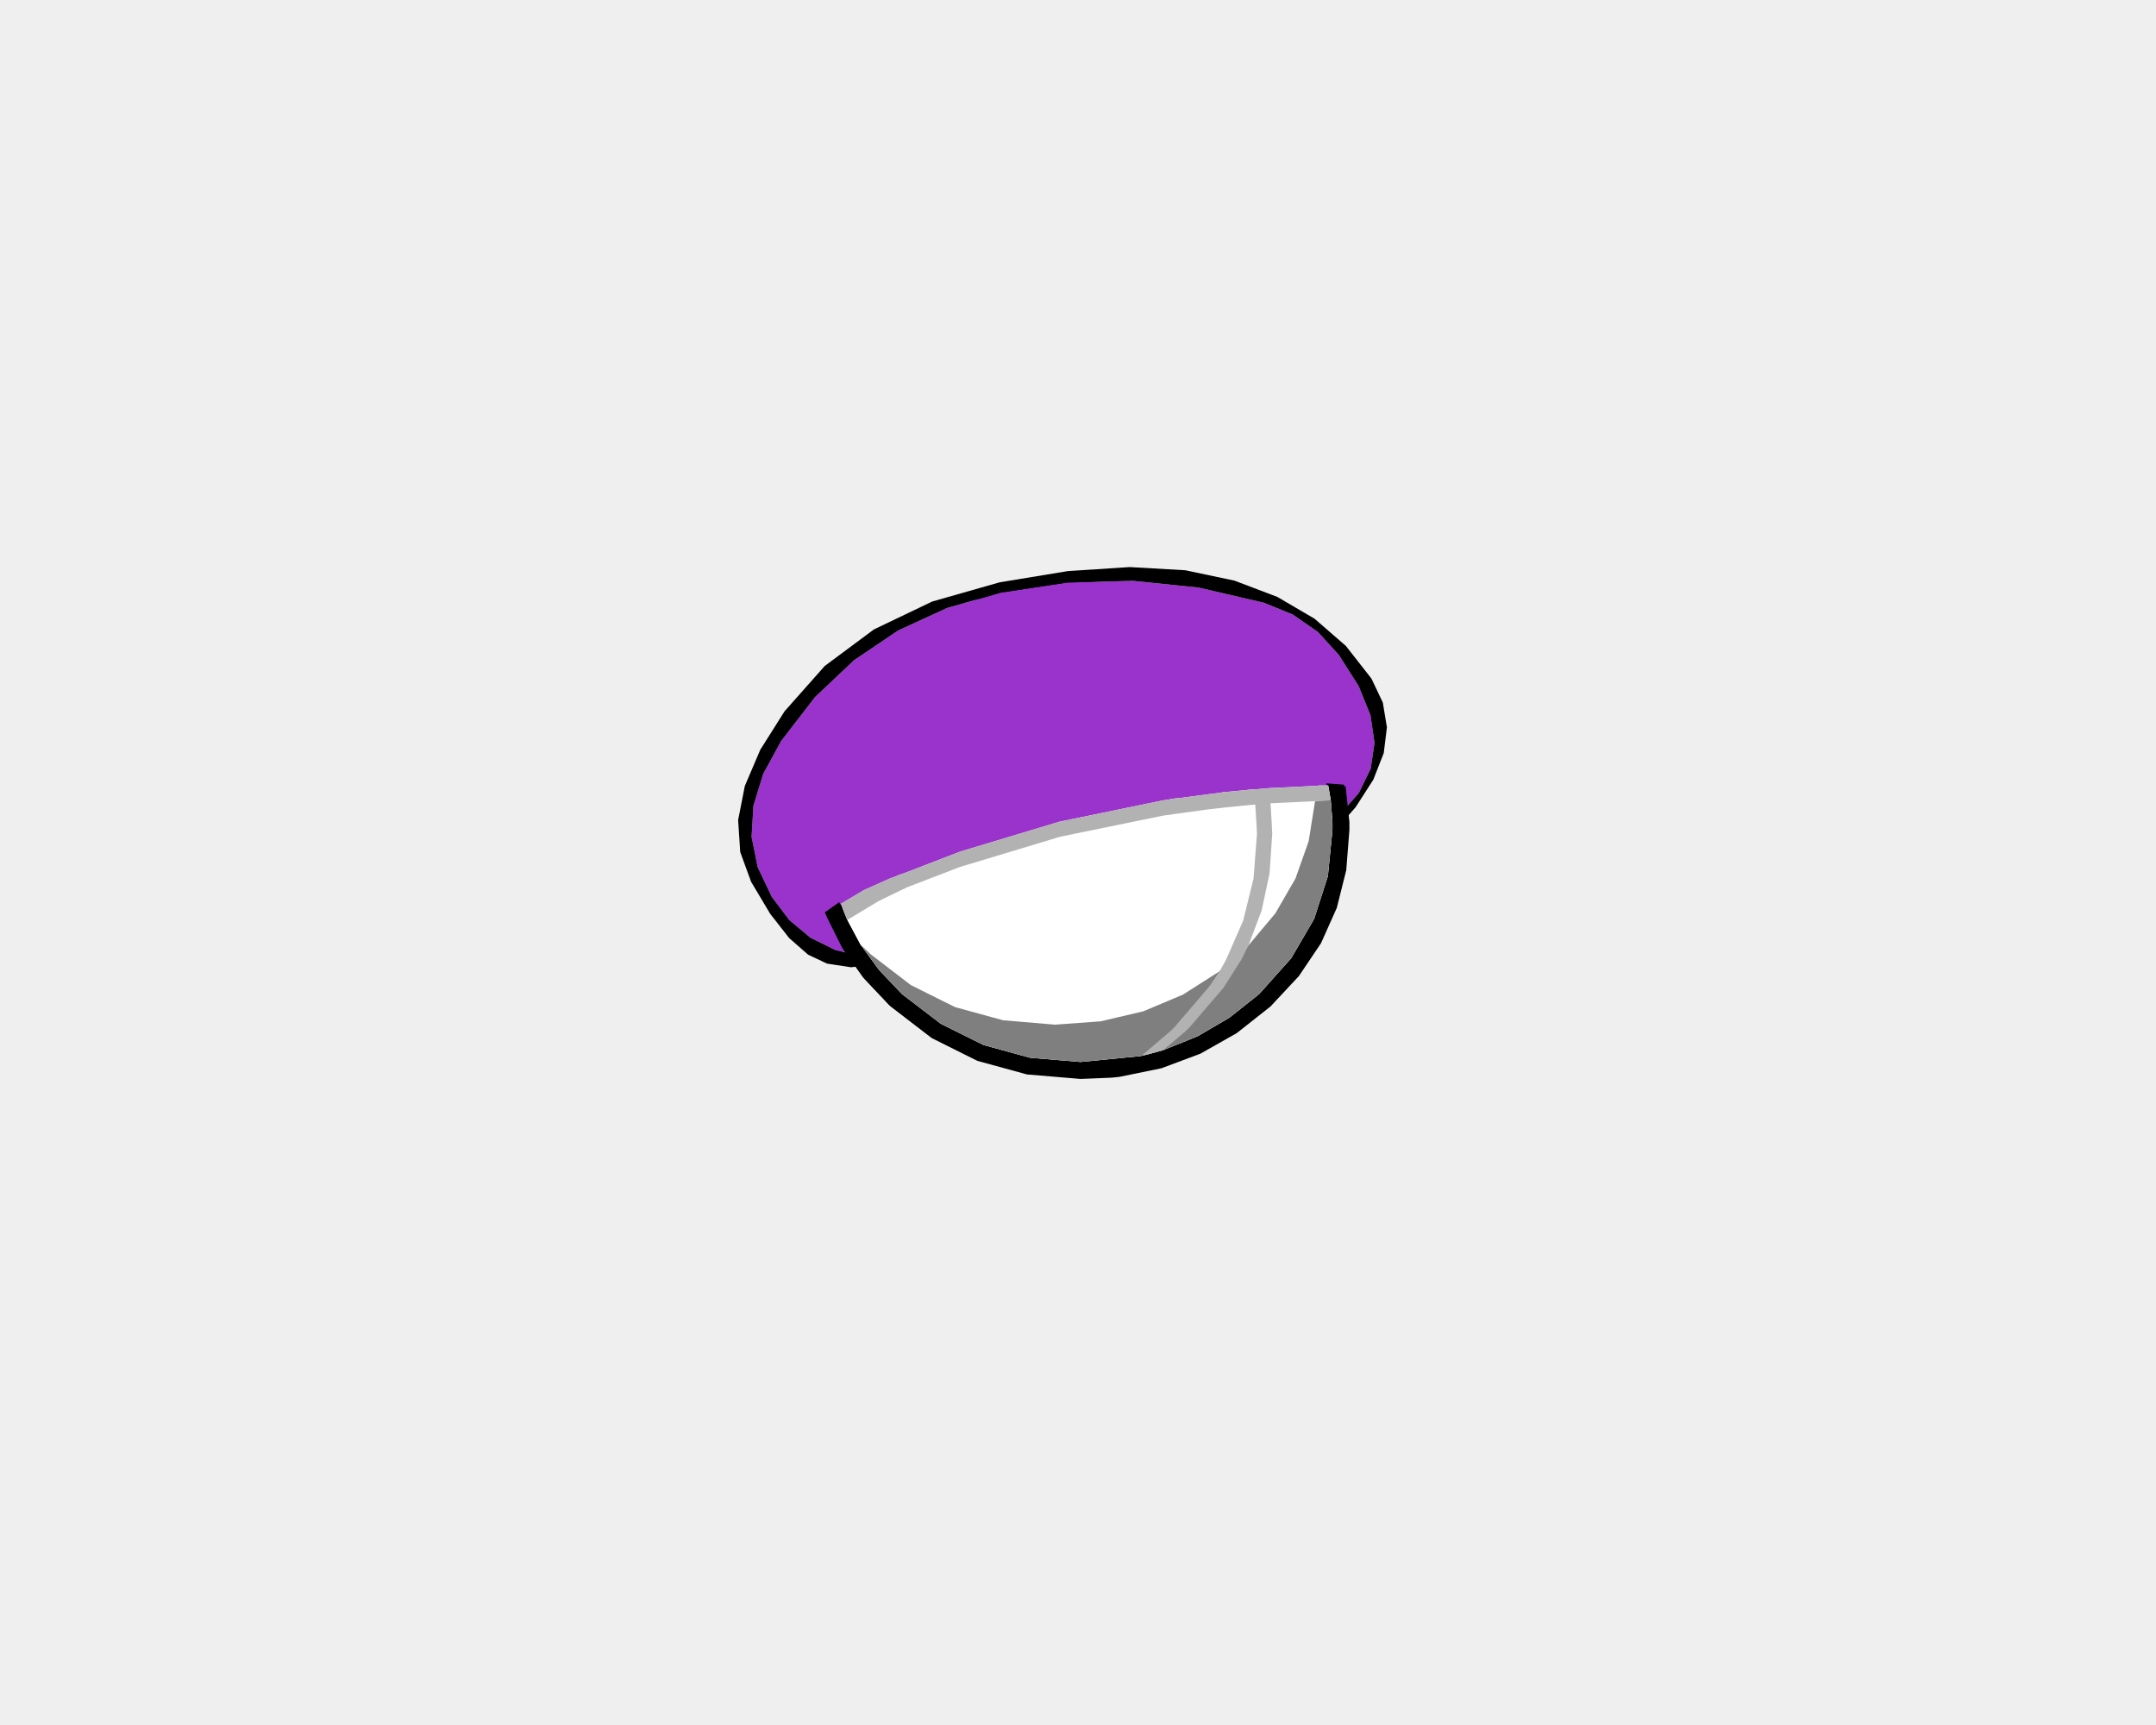
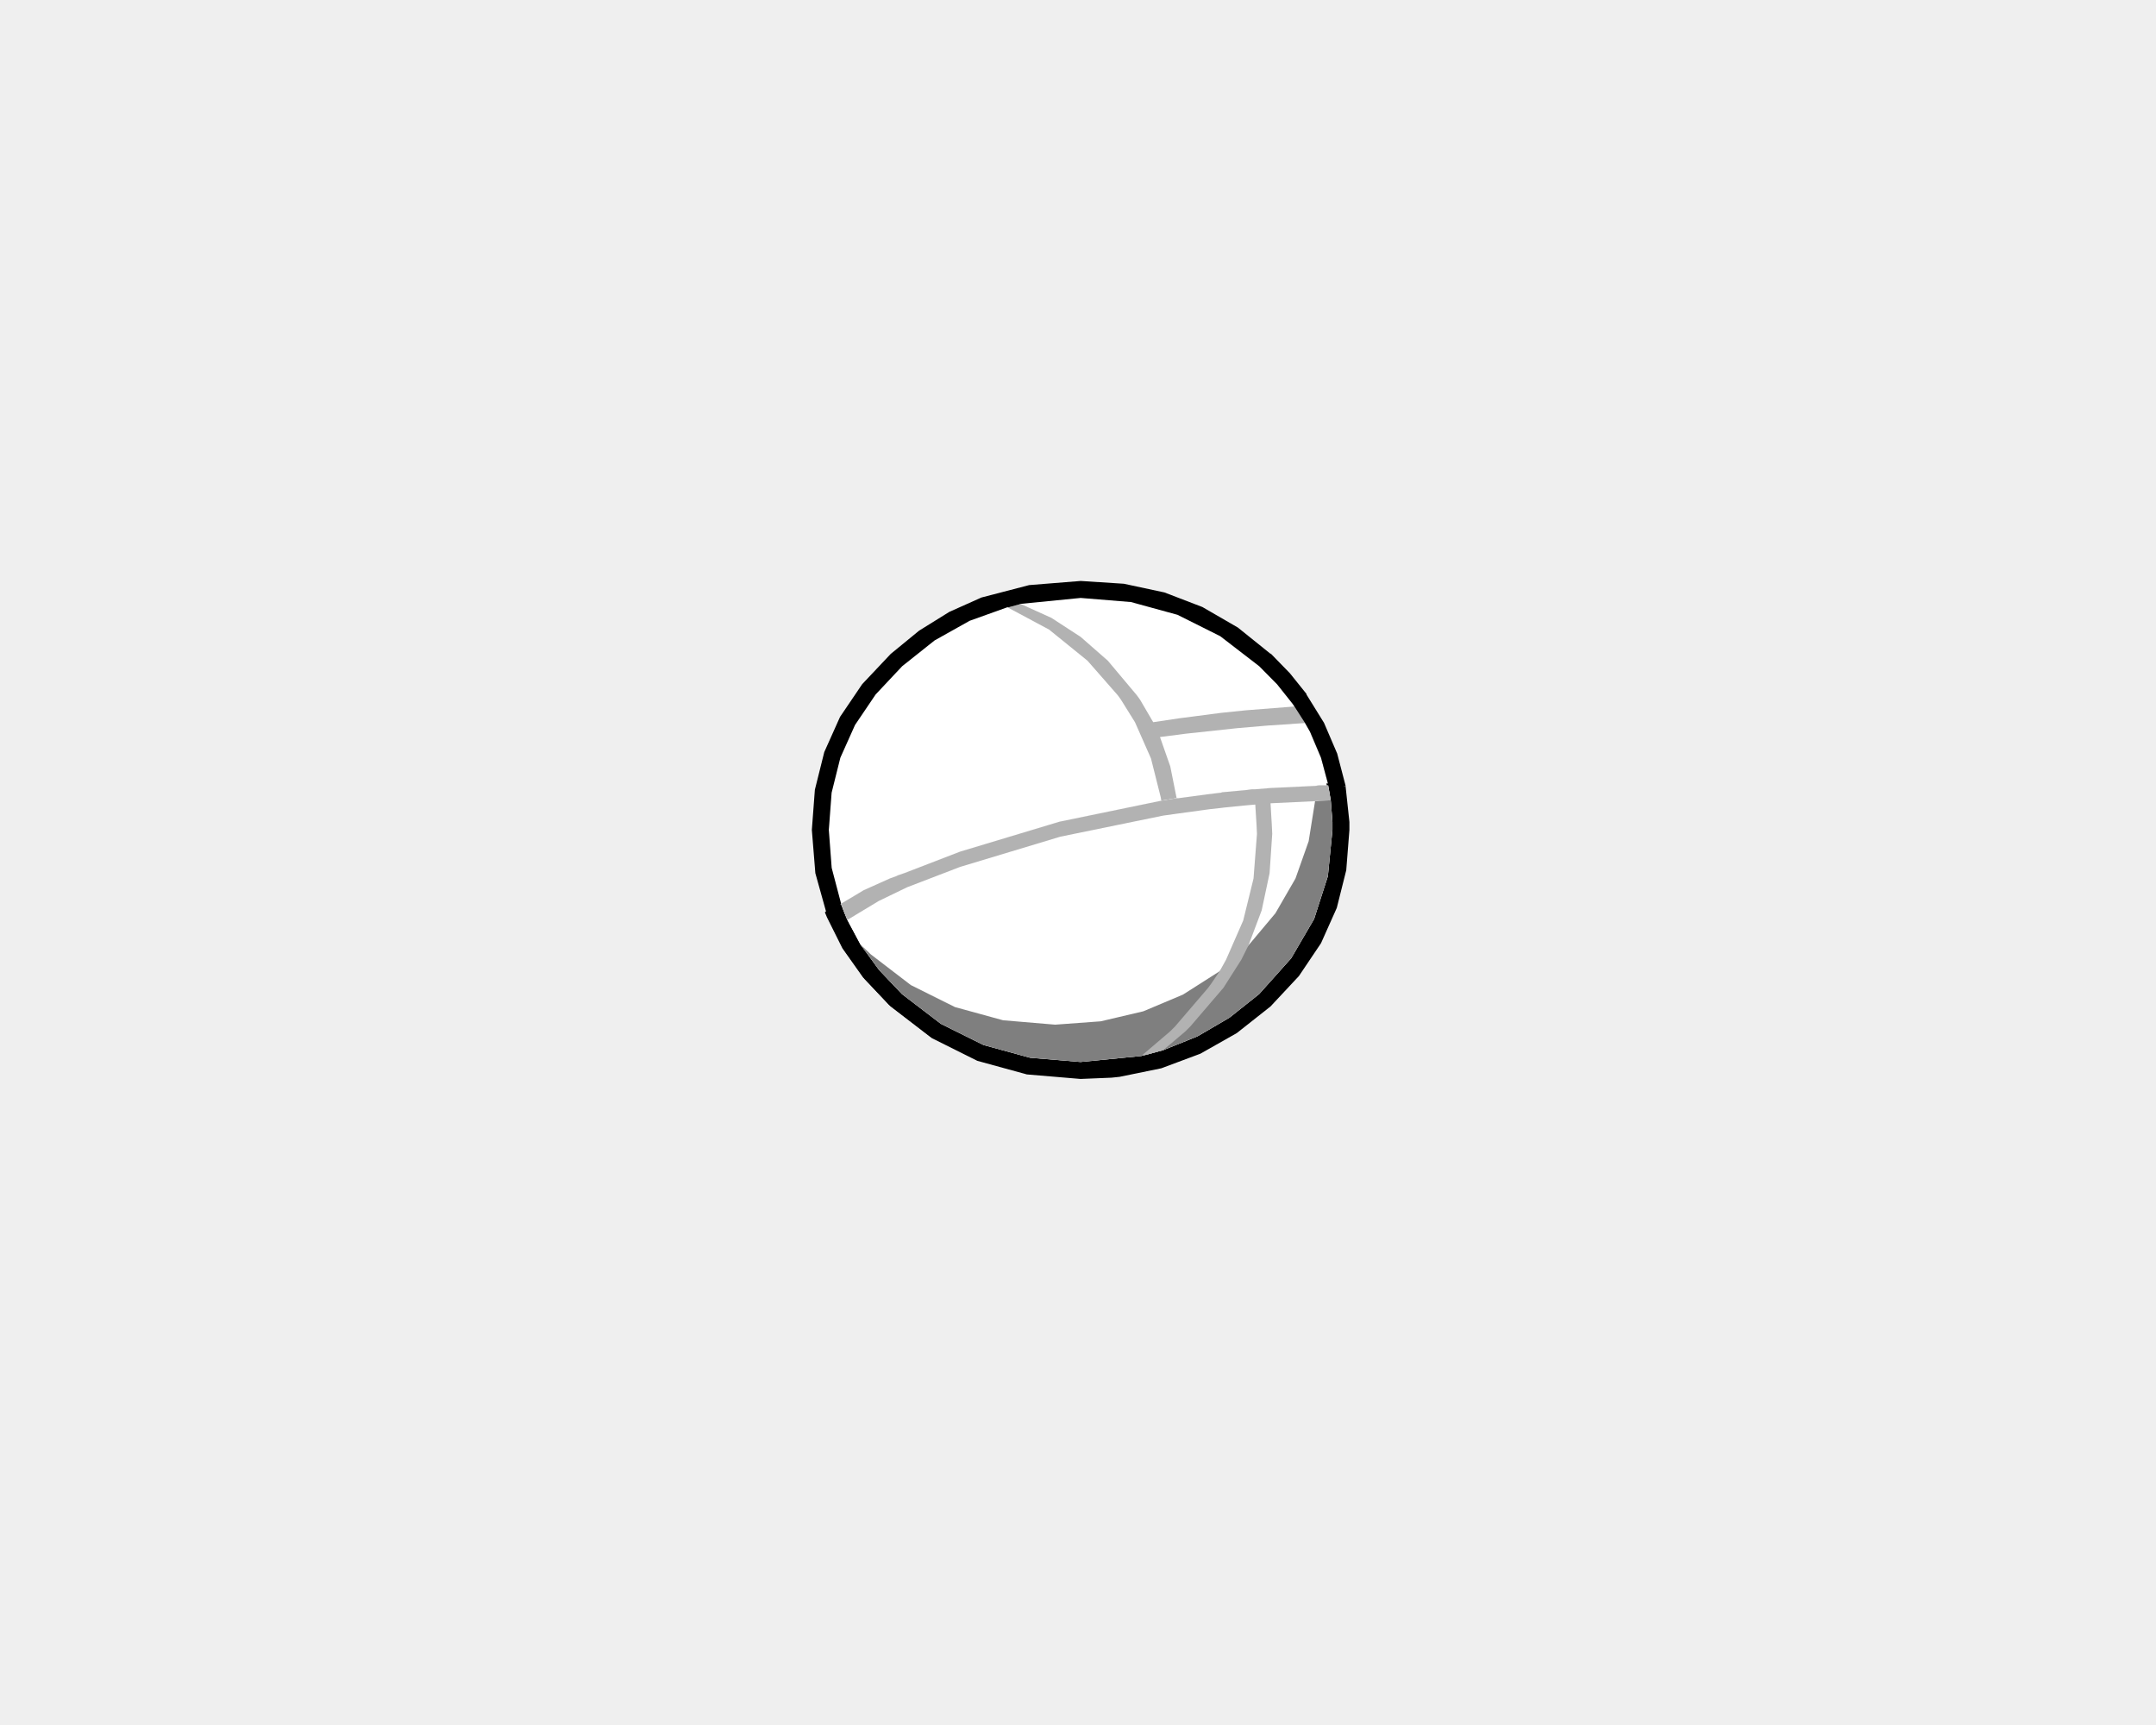
<svg xmlns="http://www.w3.org/2000/svg" width="2602.5px" height="2082px" viewBox="0 0 375 300">
  <rect fill="#000000" fill-opacity="0.004" width="375" height="300" />
  <g id="x1_sprite0" transform="matrix(1.4751, 0, 0, 1.4751, 187.6, 129.95)">
    <g id="x2_shape0" transform="matrix(1, 0, 0, 1, 0, 0)">
      <path d="M-26.8 3.25L-27.372 2.033L-27.222 0.317L-26.35 -1.9L-23.975 -5.55L-20.55 -9.2L-16.65 -12.375L-12.85 -14.5L-10.611 -15.194L-8.894 -15.211L-7.7 -14.55L-7.272 -13.628L-7.789 -12.794L-9.25 -12.05L-12.387 -10.512L-16 -8L-19.587 -4.562L-22.65 -0.15L-23.959 1.881L-25.087 3.125L-26.034 3.581L-26.8 3.25" fill="#ffffff" fill-opacity="0.6" fill-rule="evenodd" stroke="none" />
    </g>
    <g id="x3_sprite1" transform="matrix(1, 0, 0, 1, 28.35, 1.35)">
      <g id="x4_shape1" transform="matrix(1, 0, 0, 1, 0, 0)">
        <path d="M-0.4 3L-0.4 2.05L-1.05 -3.15L0.237 -0.113L1.1 3.1L1.1 3.15L0.1 3.15L0.05 3.15L-0.4 3.2L-0.4 3" fill="#7f7f7f" fill-rule="evenodd" stroke="none" />
      </g>
    </g>
    <g id="x5_sprite2" transform="matrix(1, 0, 0, 1, 0, 0.4)">
      <g id="x6_shape2" transform="matrix(1, 0, 0, 1, 0, 0)">
        <path d="M21.3 -9.95L23.413 -7.812L25.25 -5.5L25.45 -5.2L26.7 -3.25L27.3 -2.2L28.587 0.838L29.45 4.05L29.45 4.1L28.45 4.1L28.4 4.1L27.95 4.15L22.65 4.4L20.85 4.55L20.45 4.55L19.7 4.65L16.95 4.9L16.8 4.95L15.15 5.15L11.8 5.6L11.75 5.6L11.55 5.6L9.75 5.9L-2.25 8.375L-13.95 11.9L-20.7 14.5L-20.15 14.3L-21.3 14.7L-21.5 14.8L-22.2 15.05L-25.325 16.45L-28 18.05L-29.113 13.825L-29.45 9.35L-29.12 4.962L-28.09 0.838L-26.36 -3.022L-23.93 -6.618L-20.8 -9.95L-16.978 -12.989L-12.844 -15.306L-8.4 -16.9L-8.3 -16.9L-8.25 -16.9L-6.95 -17.25L-7 -17.25L-6.85 -17.3L0.25 -18L6.178 -17.516L11.662 -16.012L16.703 -13.491L21.3 -9.95" fill="#ffffff" fill-rule="evenodd" stroke="none" />
      </g>
    </g>
    <g id="x7_sprite3" transform="matrix(1, 0, 0, 1, 9.15, -5.3)">
      <g id="x8_shape3" transform="matrix(1, 0, 0, 1, 0, 0)">
        <path d="M-4.15 -0.3L-4.4 -0.65L-4.55 -0.85L-8.1 -4.9L-12.637 -8.575L-17.55 -11.2L-17.45 -11.2L-17.4 -11.2L-16.1 -11.55L-16.15 -11.55L-16 -11.6L-12.344 -9.944L-8.911 -7.711L-5.7 -4.9L-2.3 -0.85L-2.15 -0.65L-1.9 -0.3L-0.35 2.35L2.65 1.9L7.65 1.25L10.55 0.95L16.3 0.5L17.55 2.45L13.1 2.75L9.6 3.05L3.55 3.7L0.45 4.1L1.663 7.562L2.4 11.25L2.4 11.3L0.6 11.6L0.55 11.25L-0.613 6.625L-2.5 2.35L-4.15 -0.3" fill="#b2b2b2" fill-rule="evenodd" stroke="none" />
      </g>
    </g>
    <g id="x9_shape4" transform="matrix(1, 0, 0, 1, 0, 0)">
      <path d="M26.9 -6.25L26.85 -6.25L28.944 -2.867L30.494 0.75L31.5 4.6L29.45 4.45L28.587 1.238L27.3 -1.8L26.7 -2.85L25.45 -4.8L25.25 -5.1L23.413 -7.412L21.3 -9.55L16.703 -13.091L11.662 -15.613L6.178 -17.116L0.25 -17.6L-6.85 -16.9L-7 -16.85L-6.95 -16.85L-8.25 -16.5L-8.3 -16.5L-8.4 -16.5L-12.844 -14.906L-16.978 -12.589L-20.8 -9.55L-23.93 -6.218L-26.36 -2.622L-28.09 1.238L-29.12 5.362L-29.45 9.75L-29.113 14.225L-28 18.45L-28.7 18.95L-29.7 19.65L-31.038 14.85L-31.45 9.75L-31.094 5.016L-29.986 0.574L-28.126 -3.576L-25.514 -7.434L-22.15 -11L-18.806 -13.739L-15.239 -15.956L-11.45 -17.65L-5.825 -19.113L0.25 -19.6L5.338 -19.272L10.122 -18.248L14.602 -16.528L18.778 -14.112L22.65 -11L22.65 -11.05L24.913 -8.725L26.9 -6.25" fill="#000000" fill-rule="evenodd" stroke="none" />
    </g>
  </g>
  <g id="x10_sprite4" transform="matrix(1.4751, 0, 0, 1.4751, 189.2, 162.05)">
    <g id="x11_sprite5" transform="matrix(1, 0, 0, 1, -1.6, -27)">
-       <g id="x12_shape5" transform="matrix(1, 0, 0, 1, 0, 0)">
-         <path d="M-21.45 29.85L-24.8 29.95L-28.159 29.153L-31.087 27.712L-33.584 25.628L-35.65 22.9L-37.318 19.396L-38.042 15.804L-37.822 12.124L-36.658 8.356L-34.55 4.5L-30.552 -0.68L-25.958 -5.02L-20.768 -8.52L-14.982 -11.18L-8.6 -13L-0.797 -14.181L6.963 -14.375L14.678 -13.581L22.35 -11.8L25.778 -10.406L28.728 -8.356L31.2 -5.65L33.535 -1.982L34.939 1.481L35.412 4.737L34.955 7.787L33.567 10.631L31.249 13.268L28 15.7L26.75 15.7L-20.6 29.25L-21.45 29.85" fill="#9933cc" fill-rule="evenodd" stroke="none" />
-         <path d="M28 15.7L31.249 13.268L33.567 10.631L34.955 7.787L35.412 4.737L34.939 1.481L33.535 -1.982L31.2 -5.65L28.728 -8.356L25.778 -10.406L22.35 -11.8L14.678 -13.581L6.963 -14.375L-0.797 -14.181L-8.6 -13L-14.982 -11.18L-20.768 -8.52L-25.958 -5.02L-30.552 -0.68L-34.55 4.5L-36.658 8.356L-37.822 12.124L-38.042 15.804L-37.318 19.396L-35.65 22.9L-33.584 25.628L-31.087 27.712L-28.159 29.153L-24.8 29.95L-21.45 29.85L-23.75 30.883L-26.317 31.183L-29.15 30.75L-31.378 29.697L-33.612 27.738L-35.853 24.872L-38.1 21.1L-39.382 17.592L-39.628 13.828L-38.838 9.808L-37.012 5.532L-34.15 1L-29.416 -4.338L-23.613 -8.65L-16.741 -11.938L-8.8 -14.2L-0.75 -15.525L6.55 -16L13.1 -15.625L18.9 -14.4L23.959 -12.478L28.337 -9.912L32.034 -6.703L35.05 -2.85L36.389 -0.031L36.872 2.894L36.5 5.925L35.272 9.061L33.189 12.303L30.25 15.65L28 15.7" fill="#000000" fill-rule="evenodd" stroke="none" />
-       </g>
-       <g id="x13_shape6" transform="matrix(1, 0, 0, 1, 1.4, 26.8)">
+       <g id="x12_shape5" transform="matrix(1, 0, 0, 1, 1.4, 26.8)">
        <path d="M30.4 -17.15L30.85 -12.95L30.85 -12L30.478 -7.264L29.362 -2.816L27.502 1.344L24.898 5.216L21.55 8.8L17.569 11.944L13.275 14.375L8.669 16.094L3.75 17.1L2.8 17.2L-0.85 17.35L-7.181 16.816L-13.025 15.213L-18.381 12.541L-23.25 8.8L-26.306 5.567L-28.739 2.133L-30.55 -1.5L-30.8 -2.1L-29.8 -2.8L-29.1 -3.3L-28.7 -2.25L-28.35 -1.4L-26.8 1.5L-24.6 4.513L-21.9 7.35L-17.322 10.85L-12.287 13.35L-6.797 14.85L-0.85 15.35L6.25 14.65L6.3 14.65L6.4 14.6L6.9 14.5L8.9 13.95L12.933 12.328L16.7 10.128L20.2 7.35L23.984 3.122L26.688 -1.512L28.309 -6.553L28.85 -12L28.85 -12.9L28.85 -12.95L28.65 -15.5L28.35 -17.25L28.35 -17.3L30.4 -17.15" fill="#000000" fill-rule="evenodd" stroke="none" />
      </g>
-       <g id="x14_sprite6" transform="matrix(1, 0, 0, 1, 1.55, 26.3)">
-         <g id="x15_shape7" transform="matrix(1, 0, 0, 1, 0, 0)">
+       <g id="x13_sprite6" transform="matrix(1, 0, 0, 1, 1.55, 26.3)">
+         <g id="x14_shape6" transform="matrix(1, 0, 0, 1, 0, 0)">
          <path d="M10.75 -14.8L10.8 -14.8L14.15 -15.25L15.8 -15.45L15.95 -15.5L18.7 -15.75L19.45 -15.85L19.85 -15.85L21.65 -16L26.95 -16.25L27.4 -16.3L27.45 -16.3L28.45 -16.3L28.75 -14.55L28.95 -12L28.95 -11.95L28.95 -11.05L28.409 -5.603L26.788 -0.562L24.084 4.072L20.3 8.3L16.8 11.078L13.033 13.278L9 14.9L7 15.45L6.5 15.55L6.4 15.6L6.35 15.6L-0.75 16.3L-6.697 15.8L-12.188 14.3L-17.222 11.8L-21.8 8.3L-24.5 5.463L-26.7 2.45L-28.25 -0.45L-28.6 -1.3L-29 -2.35L-26.325 -3.95L-23.2 -5.35L-22.5 -5.6L-22.3 -5.7L-21.15 -6.1L-21.7 -5.9L-14.95 -8.5L-3.25 -12.025L8.75 -14.5L10.55 -14.8L10.75 -14.8" fill="#ffffff" fill-rule="evenodd" stroke="none" />
        </g>
      </g>
-       <g id="x16_sprite7" transform="matrix(1, 0, 0, 1, 2.65, 27.2)">
-         <g id="x17_shape8" transform="matrix(1, 0, 0, 1, 0, 0)">
+       <g id="x15_sprite7" transform="matrix(1, 0, 0, 1, 2.65, 27.2)">
+         <g id="x16_shape7" transform="matrix(1, 0, 0, 1, 0, 0)">
          <path d="M26.3 -15.4L27.65 -15.45L27.85 -12.9L27.85 -12.85L27.85 -11.95L27.309 -6.503L25.688 -1.462L22.984 3.172L19.2 7.4L15.7 10.178L11.933 12.378L7.9 14L5.3 14.7L5.25 14.7L-1.85 15.4L-7.797 14.9L-13.287 13.4L-18.322 10.9L-22.9 7.4L-25.6 4.562L-27.8 1.55L-26.6 2.7L-21.866 6.331L-16.663 8.925L-10.991 10.481L-4.85 11L0.525 10.606L5.55 9.425L10.225 7.456L14.55 4.7L17.9 1.7L17.95 1.65L21.122 -2.131L23.488 -6.225L25.047 -10.631L25.8 -15.35L26.3 -15.4" fill="#7f7f7f" fill-rule="evenodd" stroke="none" />
        </g>
      </g>
-       <g id="x18_sprite8" transform="matrix(1, 0, 0, 1, 1.45, 25.95)">
-         <g id="x19_shape9" transform="matrix(1, 0, 0, 1, 0, 0)">
+       <g id="x17_sprite8" transform="matrix(1, 0, 0, 1, 1.45, 25.95)">
+         <g id="x18_shape8" transform="matrix(1, 0, 0, 1, 0, 0)">
          <path d="M10.9 -14.45L14.25 -14.9L15.9 -15.1L16.05 -15.15L18.8 -15.4L19.55 -15.5L19.95 -15.5L21.75 -15.65L27.05 -15.9L27.5 -15.95L27.55 -15.95L28.55 -15.95L28.85 -14.2L27.5 -14.15L27 -14.1L21.75 -13.85L21.9 -11.3L21.95 -10.25L21.639 -5.611L20.706 -1.228L19.15 2.9L18.3 4.6L16.2 7.9L12.3 12.45L11.7 13.05L9.1 15.25L7.1 15.8L6.6 15.9L6.5 15.95L9.9 13.05L10.5 12.45L14.4 7.9L14.8 7.35L15.75 5.95L16.5 4.6L18.528 -0.028L19.744 -4.978L20.15 -10.25L20.1 -11.3L19.95 -13.7L18.8 -13.6L16.3 -13.35L15.9 -13.3L14.55 -13.15L10.9 -12.65L9.1 -12.4L-3.038 -9.912L-14.85 -6.35L-21.1 -3.95L-24.438 -2.337L-28.15 -0.1L-28.5 -0.95L-28.9 -2L-26.225 -3.6L-23.1 -5L-22.4 -5.25L-22.2 -5.35L-21.05 -5.75L-21.6 -5.55L-14.85 -8.15L-3.15 -11.675L8.85 -14.15L10.65 -14.45L10.85 -14.45L10.9 -14.45" fill="#b2b2b2" fill-rule="evenodd" stroke="none" />
        </g>
      </g>
    </g>
-     <g id="x20_shape6" transform="matrix(1, 0, 0, 1, 0, 0)">
+     <g id="x19_shape5" transform="matrix(1, 0, 0, 1, 0, 0)">
      <path d="M30.4 -17.15L30.85 -12.95L30.85 -12L30.478 -7.264L29.362 -2.816L27.502 1.344L24.898 5.216L21.55 8.8L17.569 11.944L13.275 14.375L8.669 16.094L3.75 17.1L2.8 17.2L-0.85 17.35L-7.181 16.816L-13.025 15.213L-18.381 12.541L-23.25 8.8L-26.306 5.567L-28.739 2.133L-30.55 -1.5L-30.8 -2.1L-29.8 -2.8L-29.1 -3.3L-28.7 -2.25L-28.35 -1.4L-26.8 1.5L-24.6 4.513L-21.9 7.35L-17.322 10.85L-12.287 13.35L-6.797 14.85L-0.85 15.35L6.25 14.65L6.3 14.65L6.4 14.6L6.9 14.5L8.9 13.95L12.933 12.328L16.7 10.128L20.2 7.35L23.984 3.122L26.688 -1.512L28.309 -6.553L28.85 -12L28.85 -12.9L28.85 -12.95L28.65 -15.5L28.35 -17.25L28.35 -17.3L30.4 -17.15" fill="#000000" fill-rule="evenodd" stroke="none" />
    </g>
-     <g id="x21_sprite6" transform="matrix(1, 0, 0, 1, -0.1, -0.95)">
-       <g id="x22_shape7" transform="matrix(1, 0, 0, 1, 0, 0)">
+     <g id="x20_sprite6" transform="matrix(1, 0, 0, 1, -0.1, -0.95)">
+       <g id="x21_shape6" transform="matrix(1, 0, 0, 1, 0, 0)">
        <path d="M10.75 -14.8L10.8 -14.8L14.15 -15.25L15.8 -15.45L15.95 -15.5L18.7 -15.75L19.45 -15.85L19.85 -15.85L21.65 -16L26.95 -16.25L27.4 -16.3L27.45 -16.3L28.45 -16.3L28.75 -14.55L28.95 -12L28.95 -11.95L28.95 -11.05L28.409 -5.603L26.788 -0.562L24.084 4.072L20.3 8.3L16.8 11.078L13.033 13.278L9 14.9L7 15.45L6.5 15.55L6.4 15.6L6.35 15.6L-0.75 16.3L-6.697 15.8L-12.188 14.3L-17.222 11.8L-21.8 8.3L-24.5 5.463L-26.7 2.45L-28.25 -0.45L-28.6 -1.3L-29 -2.35L-26.325 -3.95L-23.2 -5.35L-22.5 -5.6L-22.3 -5.7L-21.15 -6.1L-21.7 -5.9L-14.95 -8.5L-3.25 -12.025L8.75 -14.5L10.55 -14.8L10.75 -14.8" fill="#ffffff" fill-rule="evenodd" stroke="none" />
      </g>
    </g>
-     <g id="x23_sprite7" transform="matrix(1, 0, 0, 1, 1, -0.05)">
-       <g id="x24_shape8" transform="matrix(1, 0, 0, 1, 0, 0)">
+     <g id="x22_sprite7" transform="matrix(1, 0, 0, 1, 1, -0.05)">
+       <g id="x23_shape7" transform="matrix(1, 0, 0, 1, 0, 0)">
        <path d="M26.3 -15.4L27.65 -15.45L27.85 -12.9L27.85 -12.85L27.85 -11.95L27.309 -6.503L25.688 -1.462L22.984 3.172L19.2 7.4L15.7 10.178L11.933 12.378L7.9 14L5.3 14.7L5.25 14.7L-1.85 15.4L-7.797 14.9L-13.287 13.4L-18.322 10.9L-22.9 7.4L-25.6 4.562L-27.8 1.55L-26.6 2.7L-21.866 6.331L-16.663 8.925L-10.991 10.481L-4.85 11L0.525 10.606L5.55 9.425L10.225 7.456L14.55 4.7L17.9 1.7L17.95 1.65L21.122 -2.131L23.488 -6.225L25.047 -10.631L25.8 -15.35L26.3 -15.4" fill="#7f7f7f" fill-rule="evenodd" stroke="none" />
      </g>
    </g>
-     <g id="x25_sprite8" transform="matrix(1, 0, 0, 1, -0.2, -1.3)">
-       <g id="x26_shape9" transform="matrix(1, 0, 0, 1, 0, 0)">
+     <g id="x24_sprite8" transform="matrix(1, 0, 0, 1, -0.2, -1.3)">
+       <g id="x25_shape8" transform="matrix(1, 0, 0, 1, 0, 0)">
        <path d="M10.9 -14.45L14.25 -14.9L15.9 -15.1L16.05 -15.15L18.8 -15.4L19.55 -15.5L19.95 -15.5L21.75 -15.65L27.05 -15.9L27.5 -15.95L27.55 -15.95L28.55 -15.95L28.85 -14.2L27.5 -14.15L27 -14.1L21.75 -13.85L21.9 -11.3L21.95 -10.25L21.639 -5.611L20.706 -1.228L19.15 2.9L18.3 4.6L16.2 7.9L12.3 12.45L11.7 13.05L9.1 15.25L7.1 15.8L6.6 15.9L6.5 15.95L9.9 13.05L10.5 12.45L14.4 7.9L14.8 7.35L15.75 5.95L16.5 4.6L18.528 -0.028L19.744 -4.978L20.15 -10.25L20.1 -11.3L19.95 -13.7L18.8 -13.6L16.3 -13.35L15.9 -13.3L14.55 -13.15L10.9 -12.65L9.1 -12.4L-3.038 -9.912L-14.85 -6.35L-21.1 -3.95L-24.438 -2.337L-28.15 -0.1L-28.5 -0.95L-28.9 -2L-26.225 -3.6L-23.1 -5L-22.4 -5.25L-22.2 -5.35L-21.05 -5.75L-21.6 -5.55L-14.85 -8.15L-3.15 -11.675L8.85 -14.15L10.65 -14.45L10.85 -14.45L10.9 -14.45" fill="#b2b2b2" fill-rule="evenodd" stroke="none" />
      </g>
    </g>
  </g>
</svg>
